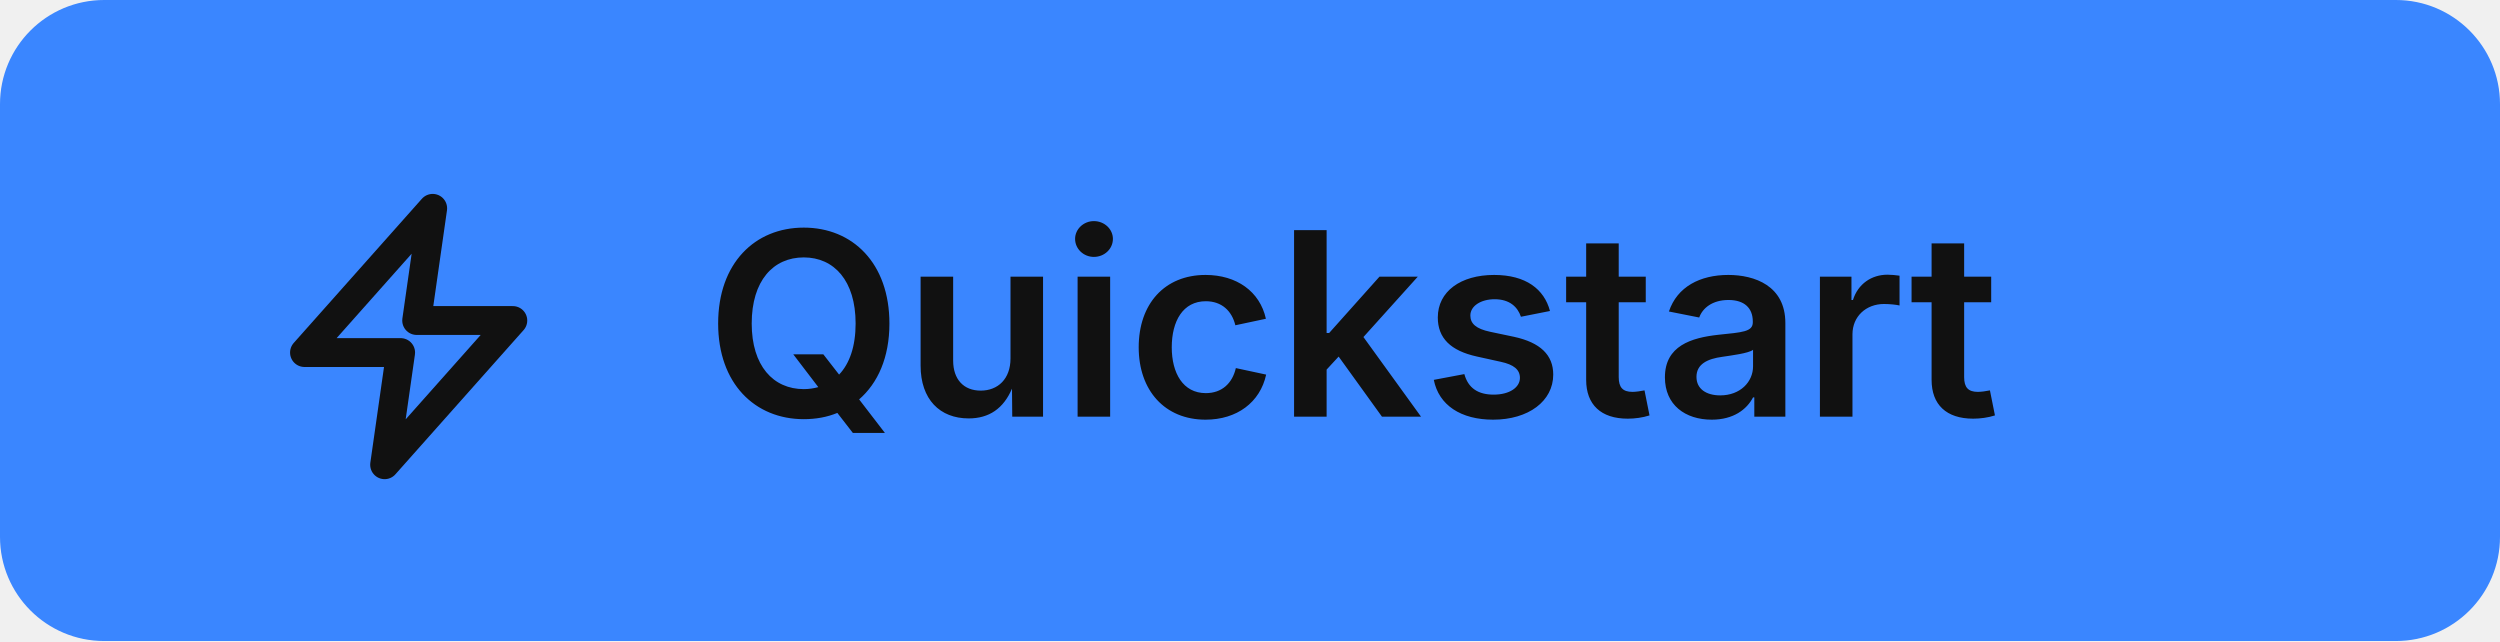
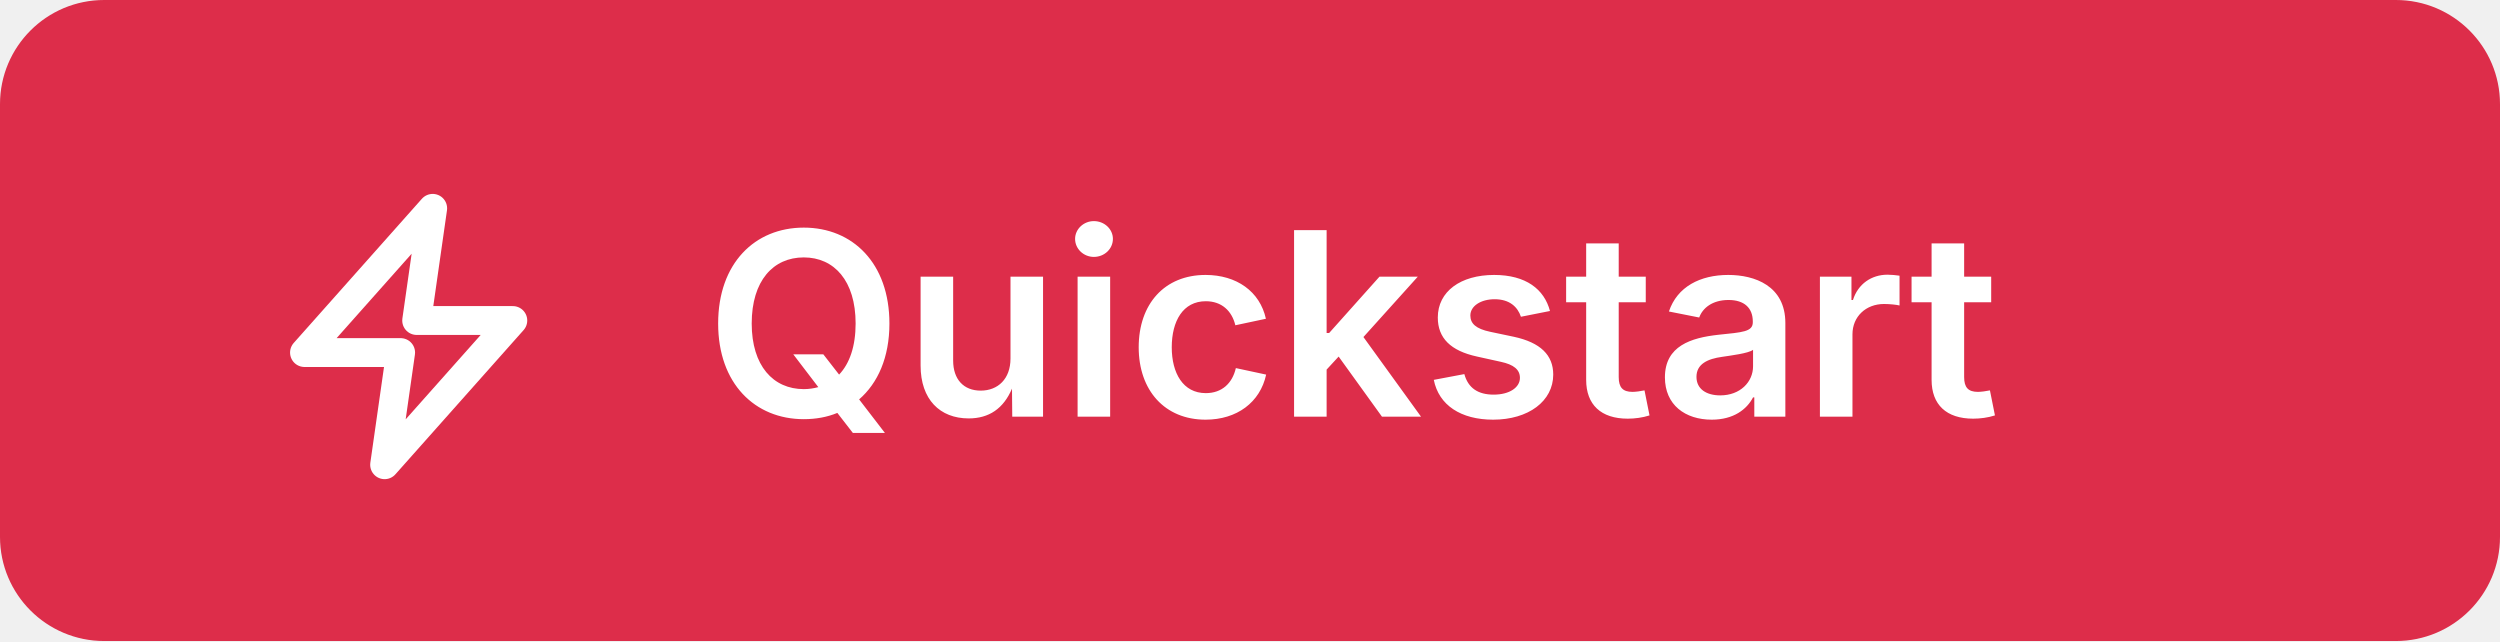
<svg xmlns="http://www.w3.org/2000/svg" width="156" height="40" viewBox="0 0 156 40" role="img" aria-label="Quickstart">
-   <rect x="0.5" y="0.5" width="155" height="39" rx="6" fill="#3A86FF" stroke="#3A86FF" />
-   <g transform="translate(16 12)" fill="none" stroke="#111111" stroke-width="1.8" stroke-linecap="round" stroke-linejoin="round">
+   <rect x="0.5" y="0.5" width="155" height="39" rx="6" fill="#DD2D4A" stroke="#DD2D4A" />
+   <g transform="translate(16 12)" fill="none" stroke="#FFFFFF" stroke-width="1.8" stroke-linecap="round" stroke-linejoin="round">
    <path d="M11 1L3 10h6l-1 7 8-9h-6l1-7z" />
  </g>
-   <text x="44" y="26" font-family="Inter, -apple-system, BlinkMacSystemFont, 'Segoe UI', Helvetica, Arial, sans-serif" font-size="16" font-weight="600" fill="#111111">Quickstart</text>
+   <text x="44" y="26" font-family="Inter, -apple-system, BlinkMacSystemFont, 'Segoe UI', Helvetica, Arial, sans-serif" font-size="16" font-weight="600" fill="#FFFFFF">Quickstart</text>
</svg>
